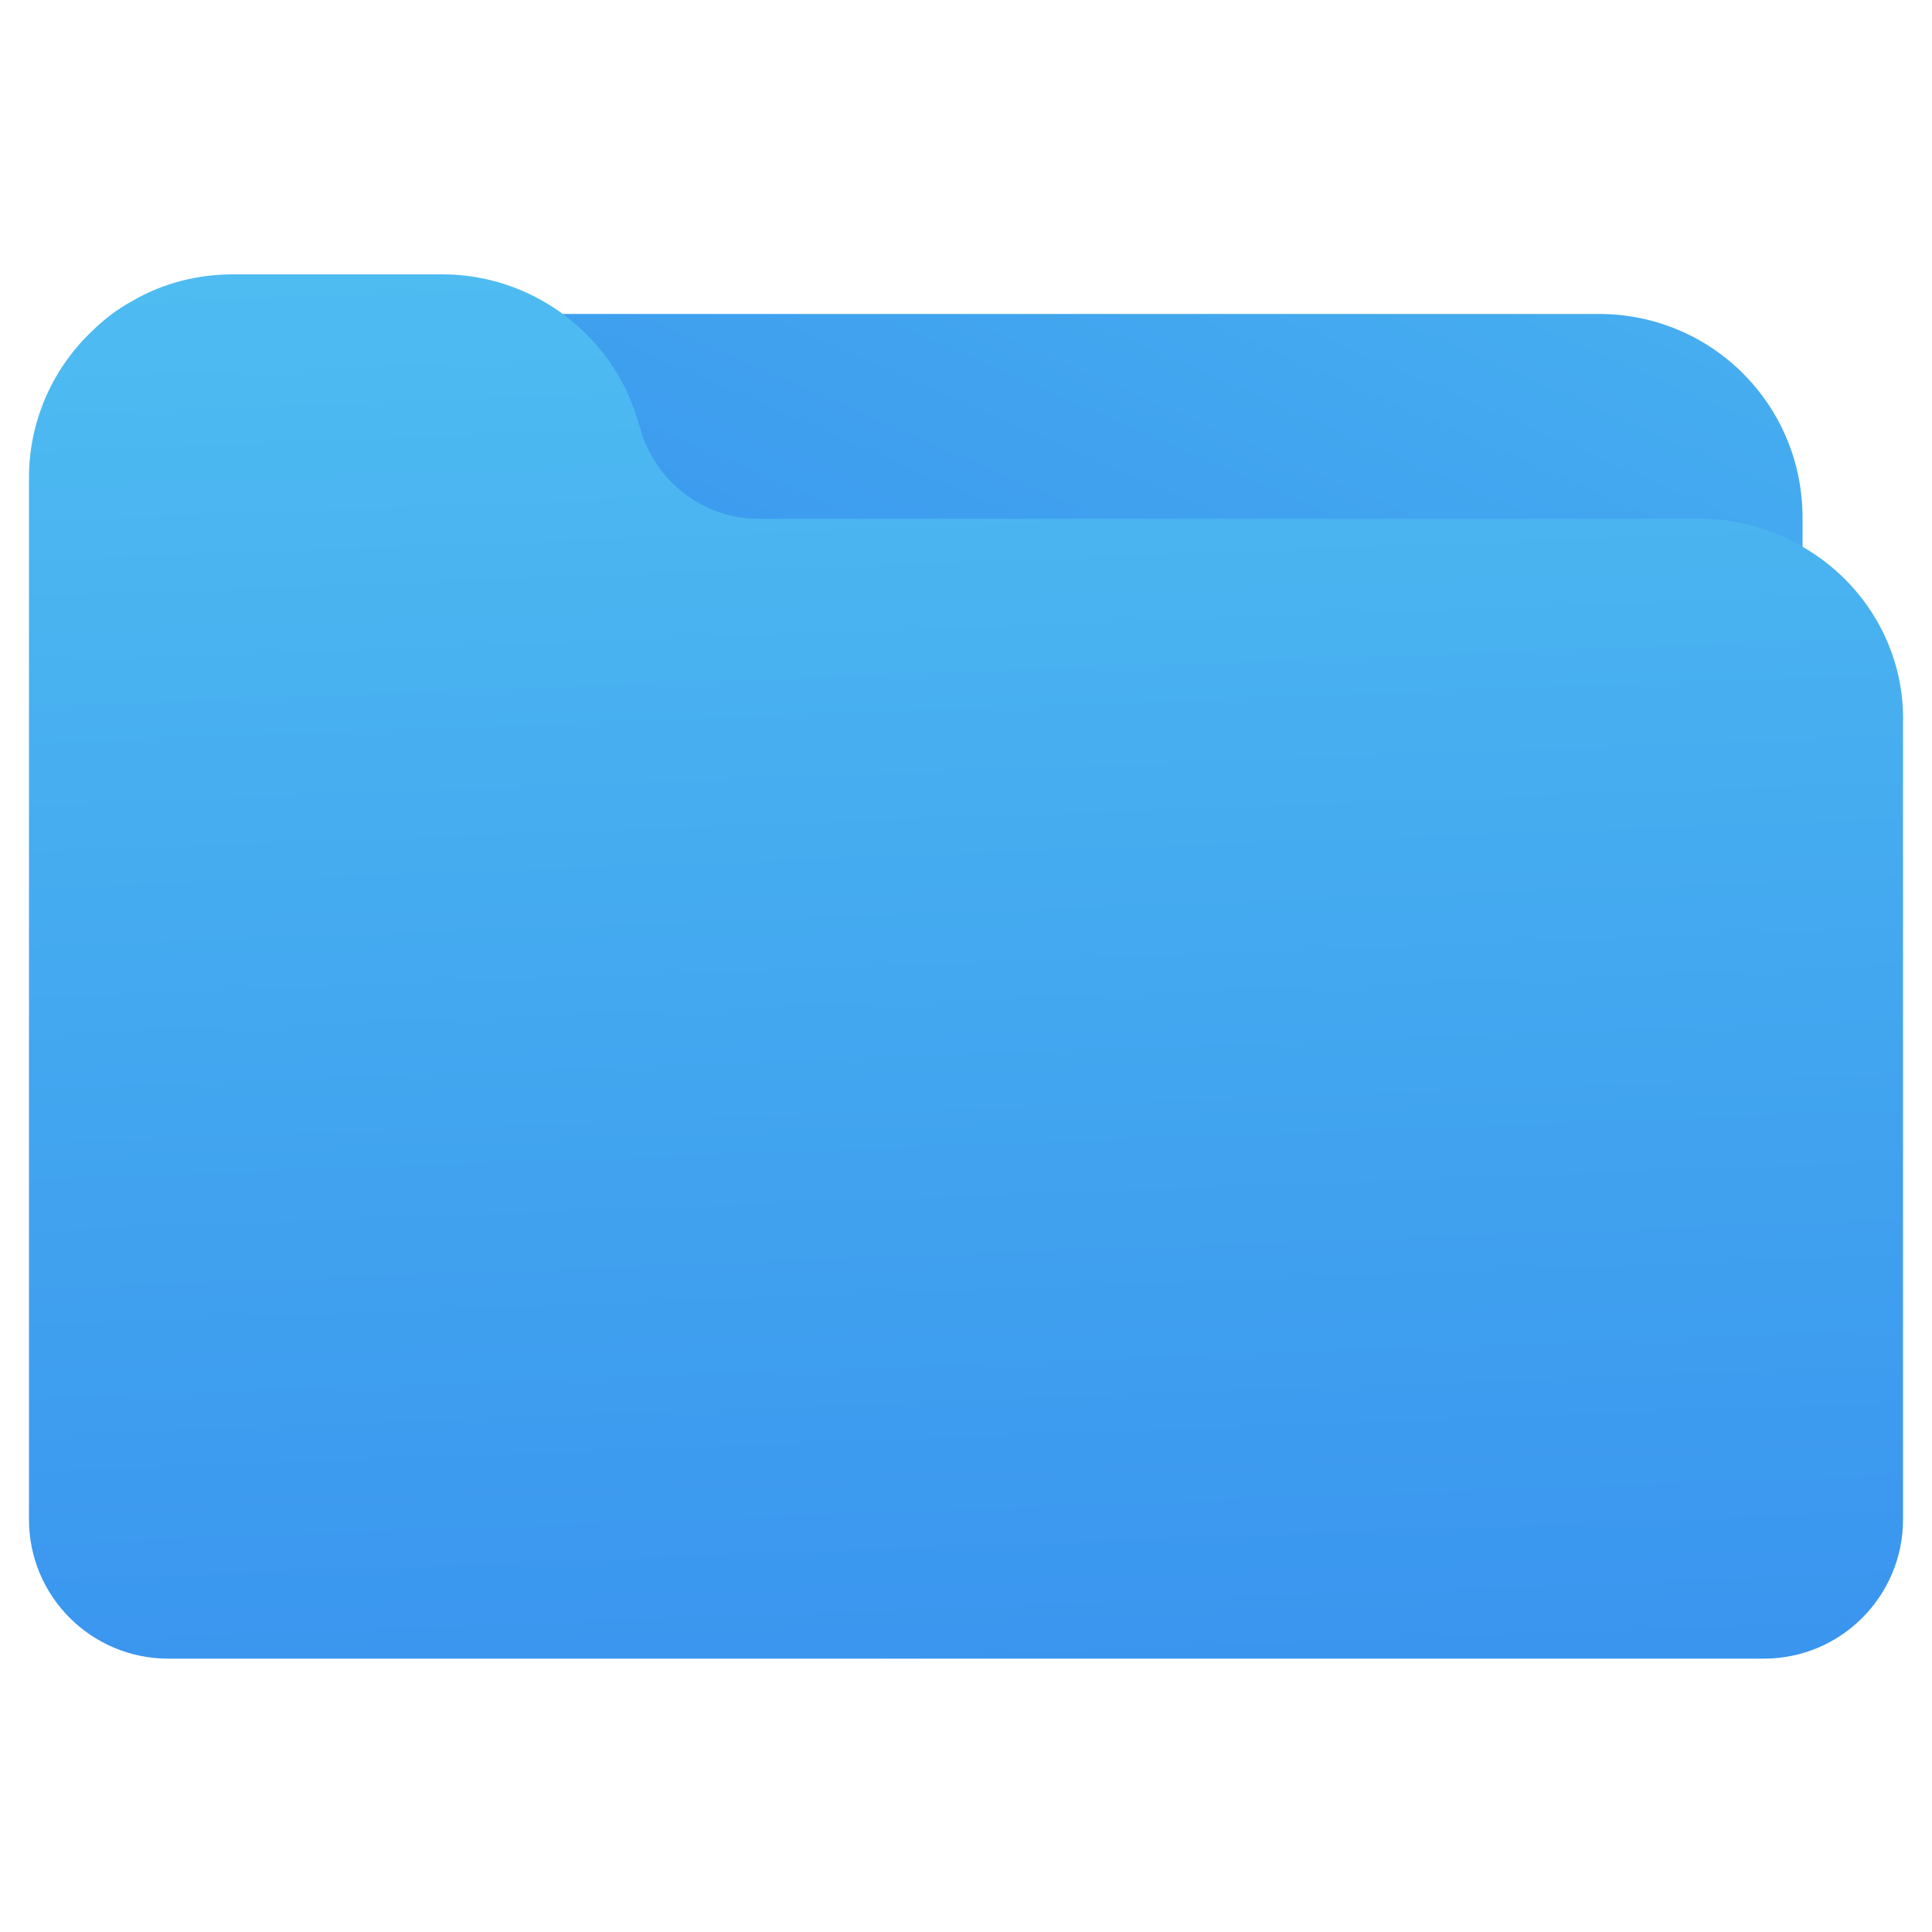
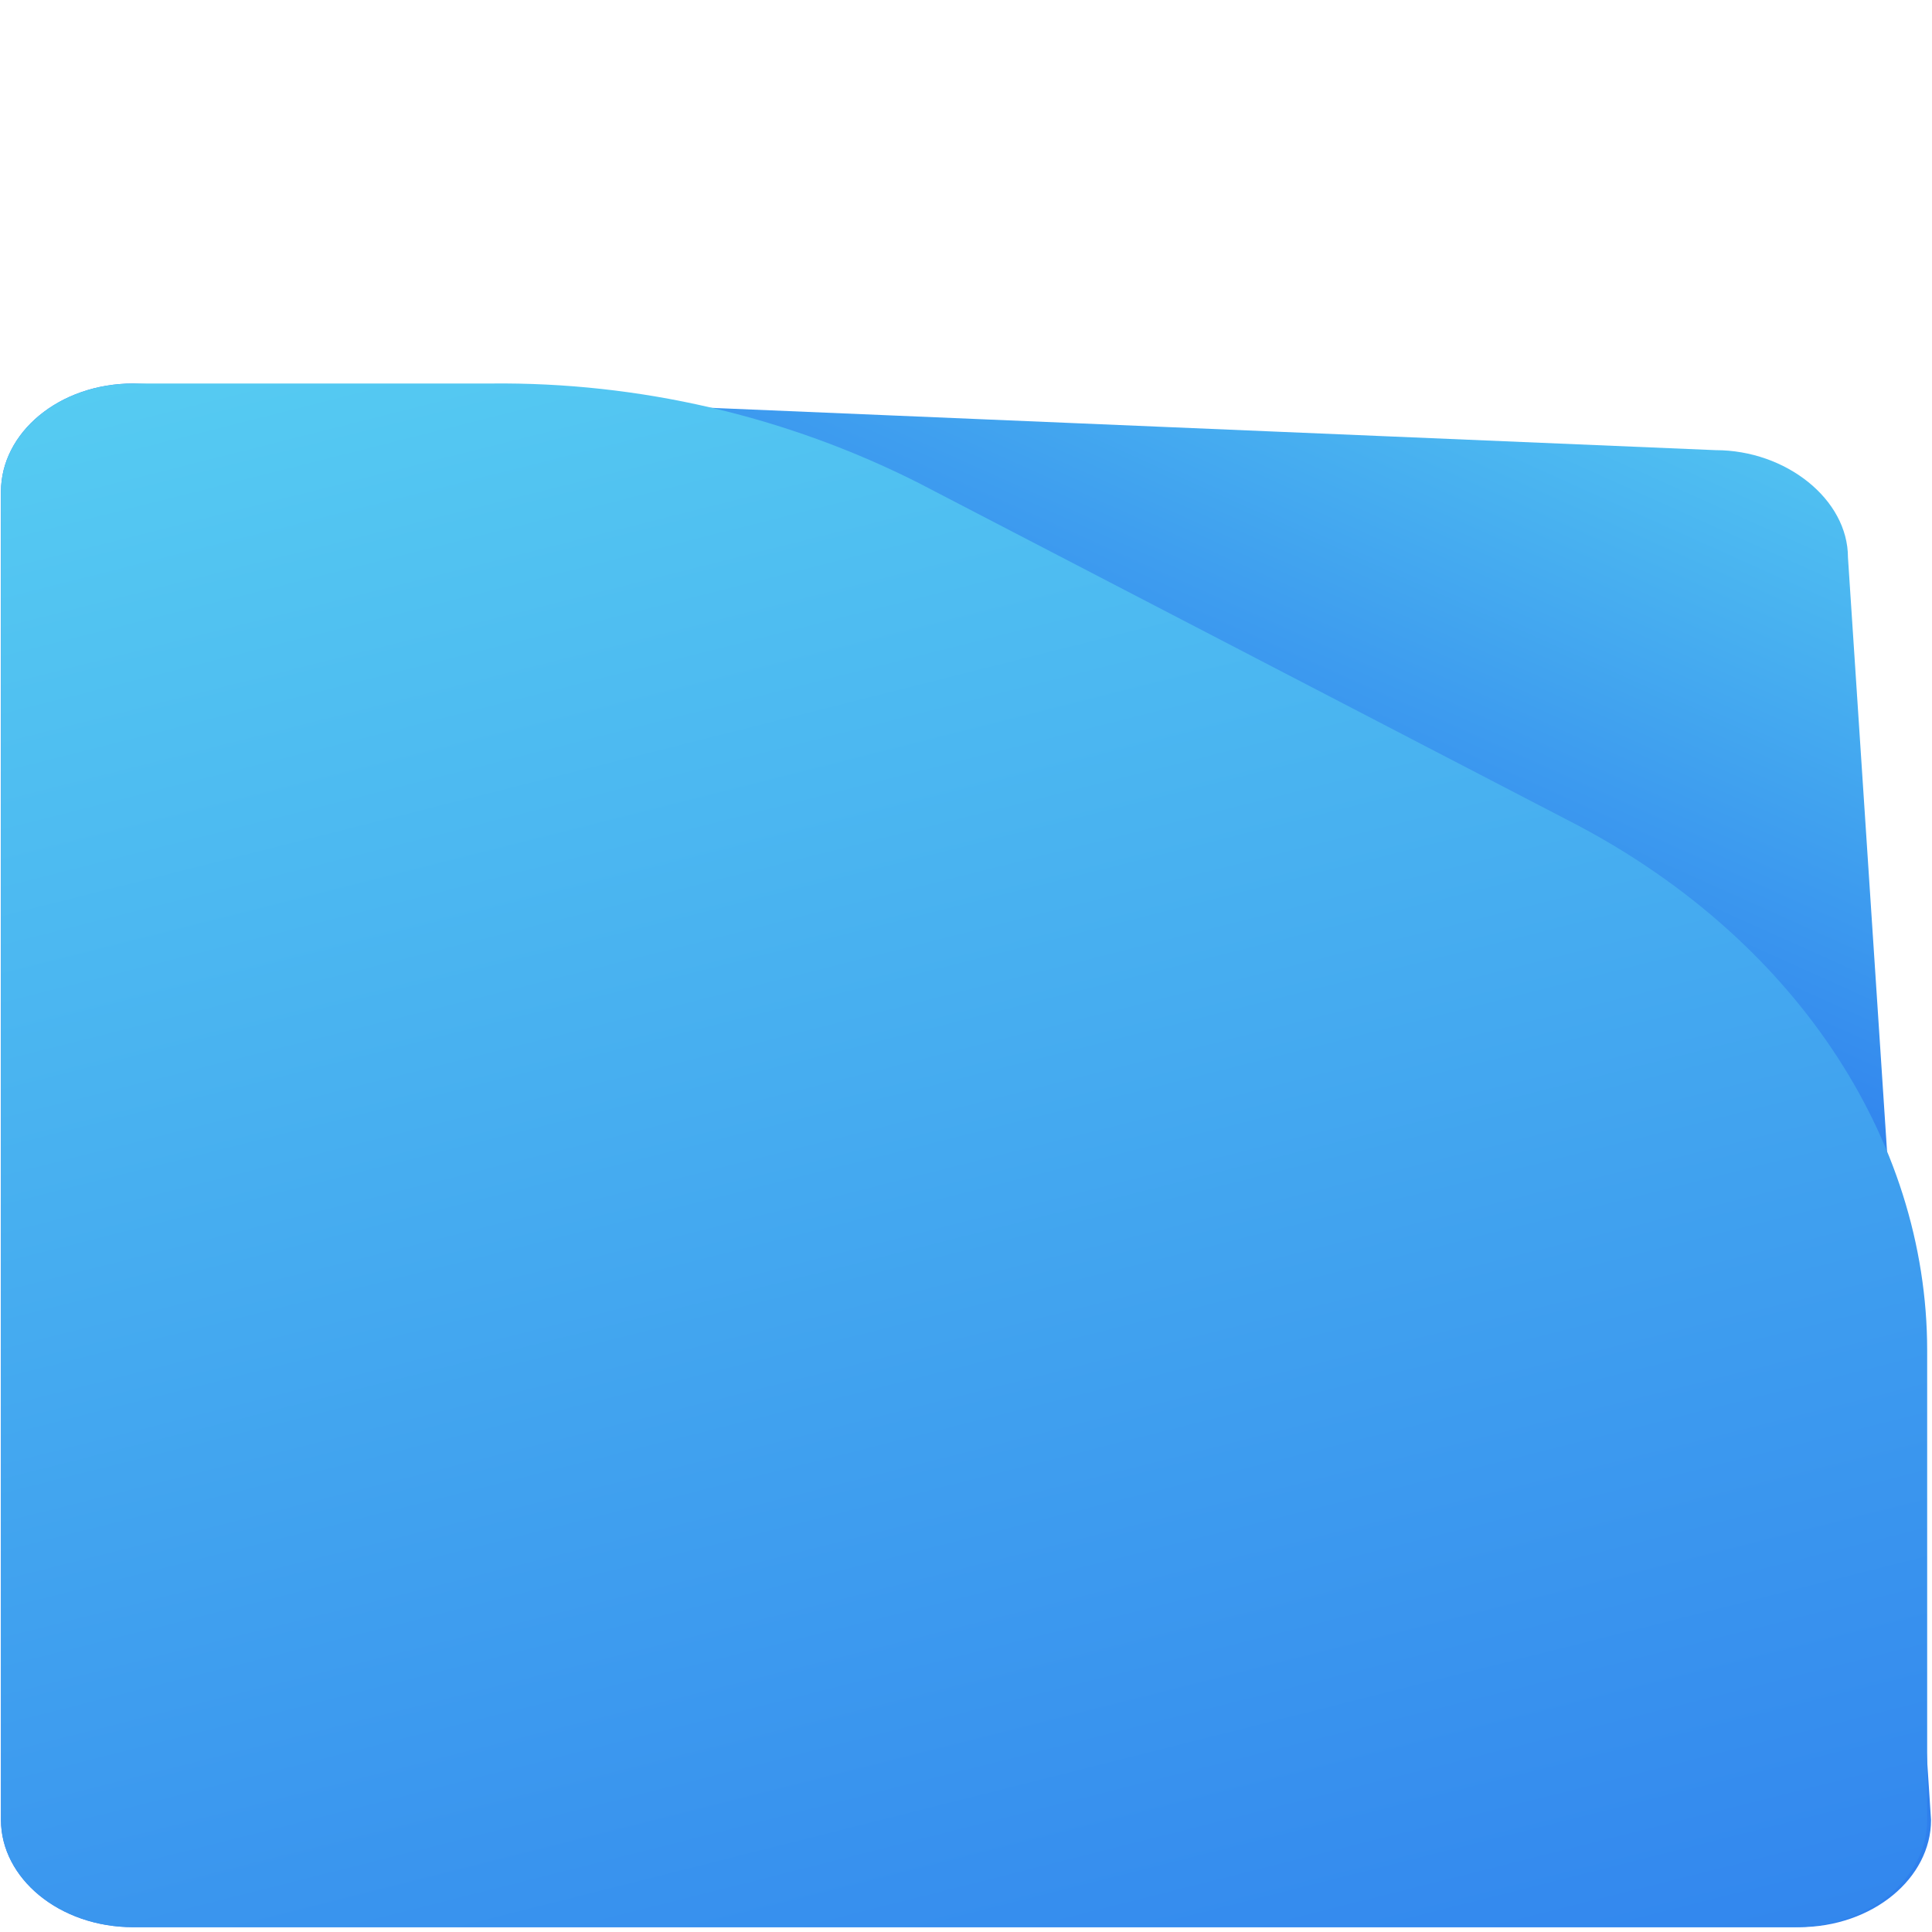
- <svg xmlns="http://www.w3.org/2000/svg" version="1.1" id="svg38" x="0px" y="0px" viewBox="0 0 200 200" style="enable-background:new 0 0 200 200;" xml:space="preserve">
-   <style type="text/css">
- 	.st0{fill:url(#SVGID_1_);}
- 	.st1{fill:url(#SVGID_2_);}
- </style>
-   <g>
-     <linearGradient id="SVGID_1_" gradientUnits="userSpaceOnUse" x1="162.251" y1="-81.541" x2="62.136" y2="147.638">
-       <stop offset="0" style="stop-color:#56CCF2" />
-       <stop offset="1" style="stop-color:#2F80ED" />
+ <svg xmlns="http://www.w3.org/2000/svg" xmlns:xlink="http://www.w3.org/1999/xlink" id="Layer_1" data-name="Layer 1" viewBox="0 0 200 200">
+   <defs>
+     <style>.cls-1{fill:url(#linear-gradient);}.cls-2{fill:url(#linear-gradient-2);}</style>
+     <linearGradient id="linear-gradient" x1="145.98" y1="-255.3" x2="113.99" y2="-326.48" gradientTransform="matrix(1, 0, 0, -1, 0, -238)" gradientUnits="userSpaceOnUse">
+       <stop offset="0" stop-color="#56ccf2" />
+       <stop offset="1" stop-color="#2f80ed" />
    </linearGradient>
-     <path class="st0" d="M165.5,32.5h-135c-11.6,0-21,9.3-21.1,20.9c0,1,0.1,1.9,0.2,2.9c0.3,2.3,2.4,3.9,4.7,3.6   c0.6-0.1,1.1-0.3,1.6-0.5c1.9-1.1,4-1.6,6.1-1.6h21.6c5.4,0,10.2,3.5,12,8.6l0.7,2.3c2.9,8.6,11,14.4,20,14.4h97.6   c2.2,0,4.4,0.6,6.3,1.7c2,1.2,4.6,0.5,5.8-1.5c0.4-0.6,0.6-1.4,0.6-2.1V53.6C186.6,41.9,177.2,32.5,165.5,32.5z" />
-     <linearGradient id="SVGID_2_" gradientUnits="userSpaceOnUse" x1="94.437" y1="-34.006" x2="105.07" y2="252.2">
-       <stop offset="0" style="stop-color:#56CCF2" />
-       <stop offset="1" style="stop-color:#2F80ED" />
-     </linearGradient>
-     <path class="st1" d="M186.6,56.6c-3.2-1.9-6.9-2.9-10.6-2.9H78.5c-5.4,0-10.2-3.5-12-8.6l-0.7-2.3c-2.9-8.6-11-14.4-20-14.4H24.1   c-3.6,0-7.2,0.9-10.3,2.7c-1.7,0.9-3.2,2.1-4.5,3.4C5.3,38.4,3,43.8,3,49.4v107.9c0,8,6.5,14.4,14.4,14.4h42.8h88h34.4   c8,0,14.4-6.5,14.4-14.4V74.9C197.2,67.4,193.2,60.4,186.6,56.6z" />
-   </g>
+     <linearGradient id="linear-gradient-2" x1="64.93" y1="-261.2" x2="118.8" y2="-474.74" xlink:href="#linear-gradient" />
+   </defs>
+   <path class="cls-1" d="M191.3,57.7l8.6,130.7c0,6-6,11.1-13.7,11.1H13.8C6.1,199.5.1,194.4.1,188.4V50.9c0-6.1,6-11.2,13.7-11.2l163.8,6.9C184.9,46.6,191.3,51.7,191.3,57.7Z" />
+   <path class="cls-2" d="M199.5,139.8v48.6c0,6-6,11.1-13.8,11.1H13.8C6.1,199.5.1,194.4.1,188.4V50.9c0-6.1,6-11.2,13.7-11.2h37A96,96,0,0,1,95.1,50l67,34.8C185.7,96.8,199.5,117.9,199.5,139.8Z" />
</svg>
